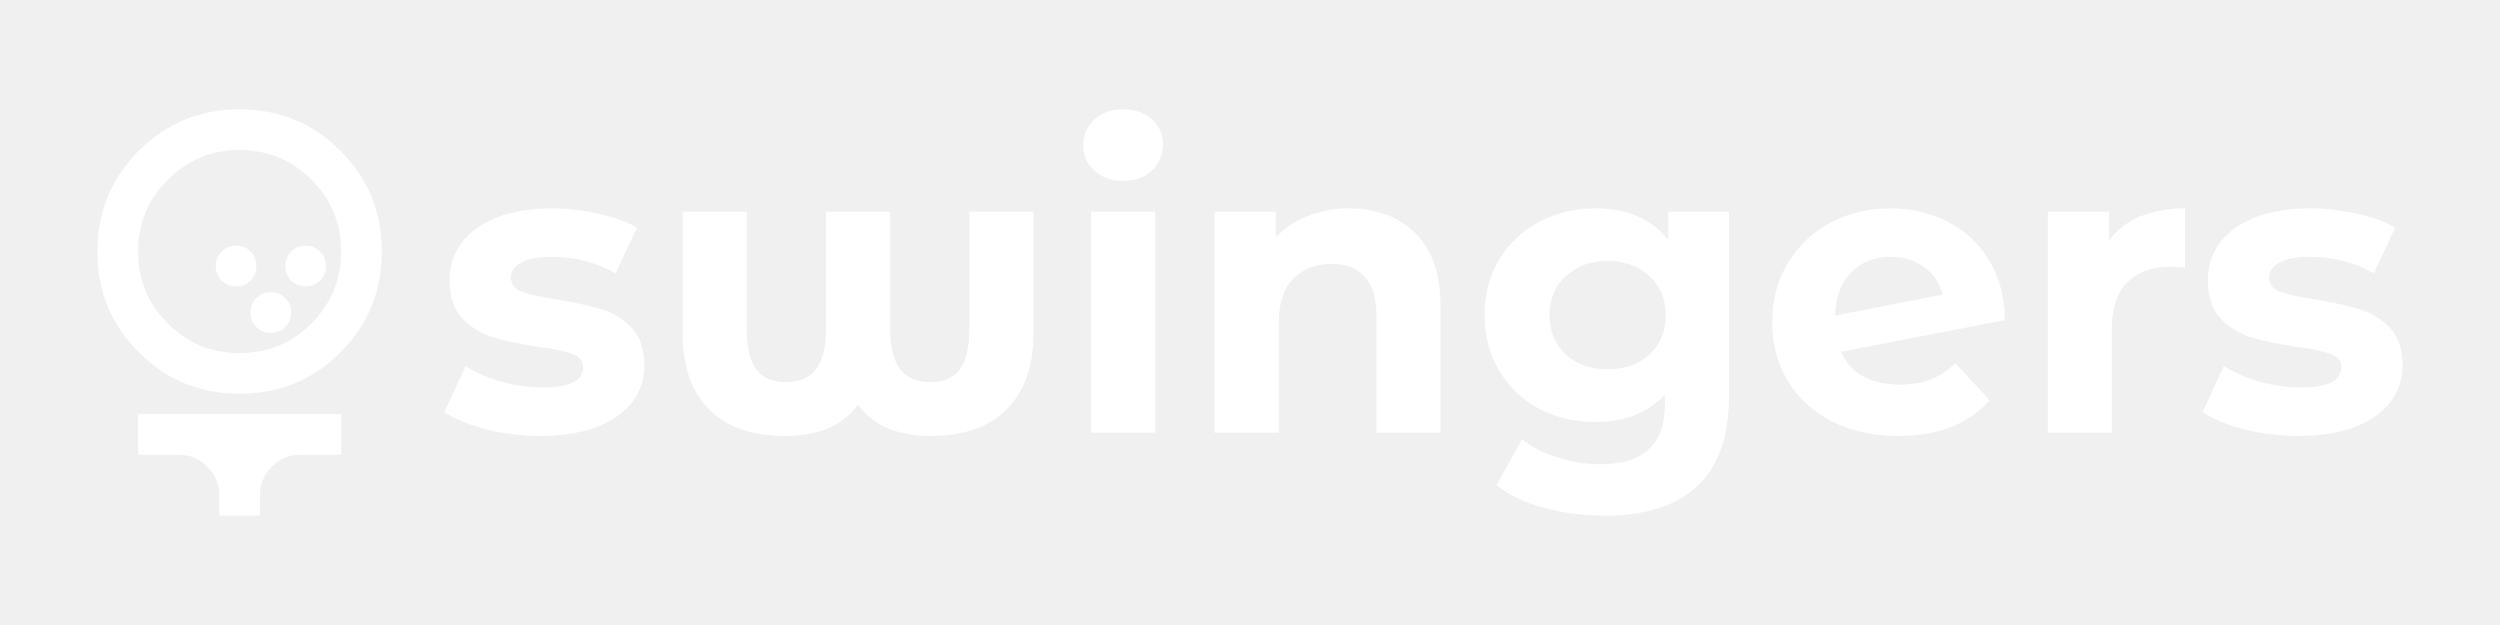
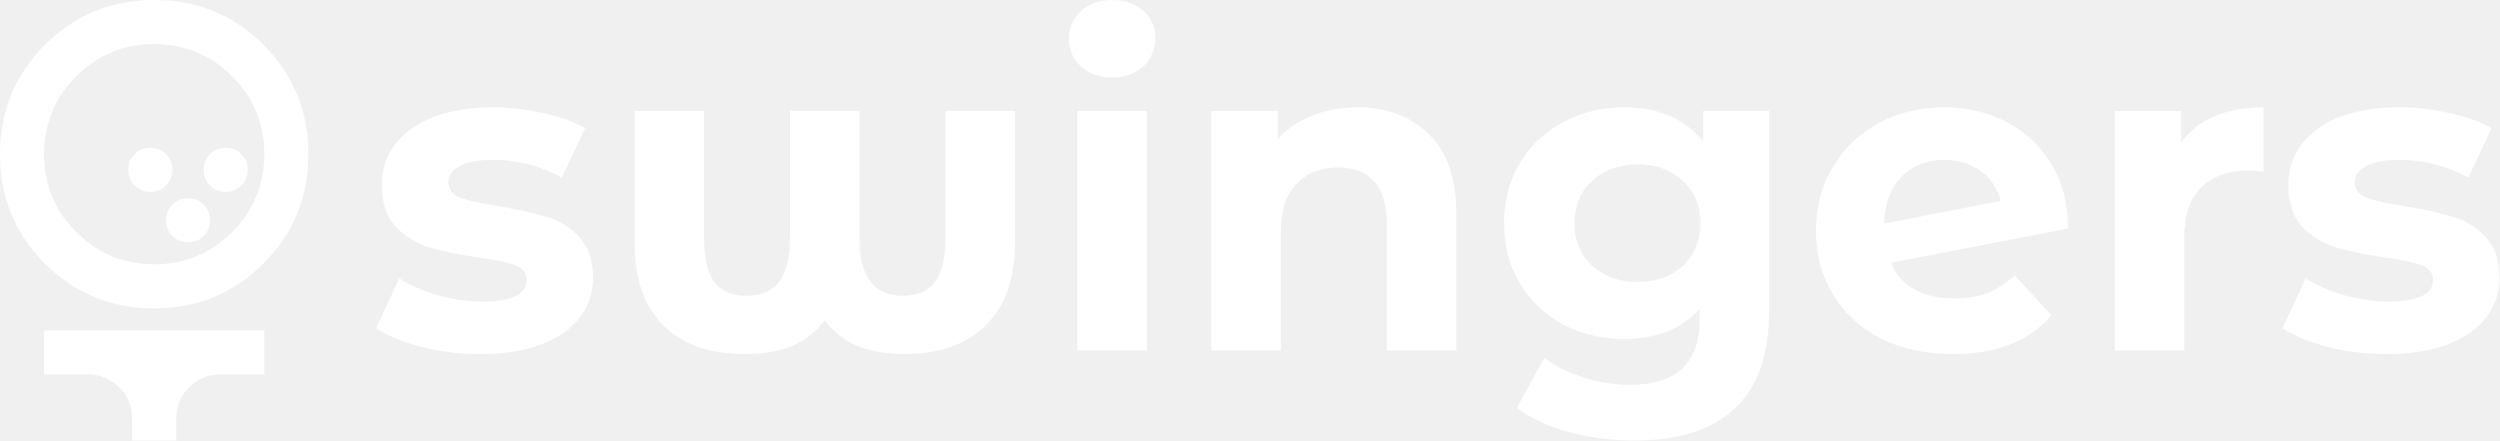
- <svg xmlns="http://www.w3.org/2000/svg" width="4000" height="1000" viewBox="0 0 4000 1000" fill="none">
-   <path d="M383.404 630C320.029 630 266.268 607.927 222.123 563.781C177.977 519.635 155.904 465.875 155.904 402.5C155.904 339.125 177.977 285.365 222.123 241.219C266.268 197.073 320.029 175 383.404 175C446.779 175 500.539 197.073 544.685 241.219C588.831 285.365 610.904 339.125 610.904 402.5C610.904 465.875 588.831 519.635 544.685 563.781C500.539 607.927 446.779 630 383.404 630ZM383.404 565C428.362 565 466.685 549.156 498.373 517.469C530.06 485.781 545.904 447.458 545.904 402.5C545.904 357.542 530.06 319.219 498.373 287.531C466.685 255.844 428.362 240 383.404 240C338.445 240 300.123 255.844 268.435 287.531C236.748 319.219 220.904 357.542 220.904 402.5C220.904 447.458 236.748 485.781 268.435 517.469C300.123 549.156 338.445 565 383.404 565ZM350.904 825V792.5C350.904 774.625 344.539 759.323 331.81 746.594C319.081 733.865 303.779 727.5 285.904 727.5H220.904V662.5H545.904V727.5H480.904C463.029 727.5 447.727 733.865 434.998 746.594C422.268 759.323 415.904 774.625 415.904 792.5V825H350.904Z" fill="white" />
-   <path d="M456.529 523.237C450.3 529.467 442.581 532.581 433.373 532.581C424.164 532.581 416.445 529.467 410.216 523.237C403.987 517.008 400.873 509.29 400.873 500.081C400.873 490.873 403.987 483.154 410.216 476.925C416.445 470.696 424.164 467.581 433.373 467.581C442.581 467.581 450.3 470.696 456.529 476.925C462.758 483.154 465.873 490.873 465.873 500.081C465.873 509.29 462.758 517.008 456.529 523.237Z" fill="white" />
-   <path d="M512.185 448.812C505.956 455.042 498.237 458.156 489.029 458.156C479.821 458.156 472.102 455.042 465.873 448.812C459.643 442.583 456.529 434.865 456.529 425.656C456.529 416.448 459.643 408.729 465.873 402.5C472.102 396.271 479.821 393.156 489.029 393.156C498.237 393.156 505.956 396.271 512.185 402.5C518.414 408.729 521.529 416.448 521.529 425.656C521.529 434.865 518.414 442.583 512.185 448.812Z" fill="white" />
-   <path d="M400.873 448.812C394.643 455.042 386.925 458.156 377.716 458.156C368.508 458.156 360.789 455.042 354.56 448.812C348.331 442.583 345.216 434.865 345.216 425.656C345.216 416.448 348.331 408.729 354.56 402.5C360.789 396.271 368.508 393.156 377.716 393.156C386.925 393.156 394.643 396.271 400.873 402.5C407.102 408.729 410.216 416.448 410.216 425.656C410.216 434.865 407.102 442.583 400.873 448.812Z" fill="white" />
-   <path d="M3677.16 697.497C3647.8 697.497 3619.1 693.992 3591.06 686.982C3563.02 679.533 3540.68 670.332 3524.03 659.378L3558.2 585.768C3573.97 595.846 3593.03 604.171 3615.38 610.743C3637.73 616.877 3659.63 619.944 3681.1 619.944C3724.48 619.944 3746.17 609.21 3746.17 587.74C3746.17 577.663 3740.25 570.433 3728.42 566.052C3716.59 561.67 3698.41 557.946 3673.87 554.879C3644.96 550.497 3621.08 545.458 3602.24 539.762C3583.4 534.066 3566.96 523.989 3552.94 509.53C3539.36 495.071 3532.57 474.478 3532.57 447.75C3532.57 425.404 3538.92 405.688 3551.63 388.6C3564.77 371.073 3583.61 357.491 3608.15 347.851C3633.13 338.212 3662.48 333.392 3696.22 333.392C3721.19 333.392 3745.95 336.24 3770.49 341.936C3795.46 347.194 3816.05 354.643 3832.27 364.282L3798.09 437.235C3766.98 419.708 3733.02 410.945 3696.22 410.945C3674.31 410.945 3657.88 414.012 3646.93 420.147C3635.97 426.281 3630.5 434.168 3630.5 443.807C3630.5 454.761 3636.41 462.428 3648.24 466.81C3660.07 471.191 3678.91 475.354 3704.76 479.297C3733.68 484.117 3757.34 489.375 3775.74 495.071C3794.15 500.329 3810.14 510.187 3823.72 524.646C3837.3 539.105 3844.1 559.26 3844.1 585.111C3844.1 607.019 3837.52 626.517 3824.38 643.605C3811.23 660.693 3791.96 674.056 3766.54 683.696C3741.57 692.897 3711.77 697.497 3677.16 697.497Z" fill="white" />
-   <path d="M3374.37 385.313C3386.64 368.225 3403.07 355.3 3423.66 346.537C3444.69 337.774 3468.79 333.392 3495.95 333.392V428.033C3484.56 427.157 3476.9 426.719 3472.95 426.719C3443.6 426.719 3420.59 435.044 3403.94 451.694C3387.29 467.905 3378.97 492.442 3378.97 525.303V692.24H3276.44V338.65H3374.37V385.313Z" fill="white" />
-   <path d="M3039.93 615.344C3058.33 615.344 3074.54 612.715 3088.56 607.457C3103.02 601.761 3116.39 592.998 3128.66 581.168L3183.21 640.319C3149.91 678.438 3101.27 697.497 3037.3 697.497C2997.43 697.497 2962.16 689.83 2931.49 674.494C2900.82 658.721 2877.16 637.032 2860.51 609.429C2843.86 581.825 2835.53 550.497 2835.53 515.445C2835.53 480.831 2843.64 449.722 2859.85 422.118C2876.5 394.077 2899.06 372.388 2927.54 357.053C2956.46 341.279 2988.88 333.392 3024.81 333.392C3058.55 333.392 3089.22 340.622 3116.83 355.081C3144.43 369.102 3166.34 389.695 3182.55 416.86C3199.2 443.588 3207.52 475.354 3207.52 512.159L2945.95 562.765C2953.39 580.292 2965.01 593.436 2980.78 602.199C2996.99 610.962 3016.71 615.344 3039.93 615.344ZM3024.81 410.945C2998.96 410.945 2977.93 419.27 2961.72 435.92C2945.51 452.57 2936.96 475.573 2936.09 504.929L3108.28 471.41C3103.46 453.008 3093.6 438.33 3078.71 427.376C3063.81 416.422 3045.84 410.945 3024.81 410.945Z" fill="white" />
-   <path d="M2766.39 338.65V633.089C2766.39 697.936 2749.53 746.132 2715.79 777.679C2682.05 809.226 2632.76 825 2567.91 825C2533.74 825 2501.31 820.838 2470.64 812.513C2439.97 804.188 2414.56 792.138 2394.4 776.365L2435.15 702.755C2450.05 715.024 2468.89 724.663 2491.67 731.673C2514.46 739.122 2537.24 742.846 2560.02 742.846C2595.51 742.846 2621.58 734.74 2638.23 718.529C2655.32 702.755 2663.87 678.657 2663.87 646.234V631.117C2637.14 660.474 2599.9 675.152 2552.14 675.152C2519.71 675.152 2489.92 668.141 2462.75 654.12C2436.03 639.661 2414.78 619.506 2399 593.655C2383.23 567.804 2375.34 538.01 2375.34 504.272C2375.34 470.534 2383.23 440.74 2399 414.889C2414.78 389.038 2436.03 369.102 2462.75 355.081C2489.92 340.622 2519.71 333.392 2552.14 333.392C2603.4 333.392 2642.4 350.261 2669.12 383.999V338.65H2766.39ZM2572.51 591.026C2599.68 591.026 2621.8 583.14 2638.89 567.366C2656.42 551.154 2665.18 530.123 2665.18 504.272C2665.18 478.421 2656.42 457.609 2638.89 441.835C2621.8 425.624 2599.68 417.518 2572.51 417.518C2545.35 417.518 2523 425.624 2505.47 441.835C2487.95 457.609 2479.18 478.421 2479.18 504.272C2479.18 530.123 2487.95 551.154 2505.47 567.366C2523 583.14 2545.35 591.026 2572.51 591.026Z" fill="white" />
-   <path d="M2158.28 333.392C2202.1 333.392 2237.37 346.537 2264.1 372.826C2291.26 399.115 2304.84 438.111 2304.84 489.813V692.24H2202.32V505.586C2202.32 477.545 2196.18 456.732 2183.91 443.15C2171.65 429.129 2153.9 422.118 2130.68 422.118C2104.83 422.118 2084.23 430.224 2068.9 446.436C2053.56 462.209 2045.9 485.87 2045.9 517.417V692.24H1943.37V338.65H2041.3V380.056C2054.88 365.158 2071.75 353.766 2091.9 345.88C2112.06 337.555 2134.18 333.392 2158.28 333.392Z" fill="white" />
-   <path d="M1745.69 338.65H1848.21V692.24H1745.69V338.65ZM1796.95 289.358C1778.11 289.358 1762.77 283.881 1750.94 272.927C1739.11 261.973 1733.2 248.391 1733.2 232.179C1733.2 215.967 1739.11 202.385 1750.94 191.431C1762.77 180.477 1778.11 175 1796.95 175C1815.79 175 1831.13 180.258 1842.96 190.774C1854.79 201.289 1860.7 214.434 1860.7 230.207C1860.7 247.295 1854.79 261.535 1842.96 272.927C1831.13 283.881 1815.79 289.358 1796.95 289.358Z" fill="white" />
-   <path d="M1653.54 338.65V533.847C1653.54 585.988 1639.3 626.298 1610.82 654.778C1582.34 683.258 1541.81 697.497 1489.23 697.497C1463.81 697.497 1441.25 693.554 1421.53 685.667C1402.25 677.781 1386.04 665.074 1372.9 647.548C1359.75 665.074 1343.54 677.781 1324.26 685.667C1304.98 693.554 1282.2 697.497 1255.91 697.497C1202.89 697.497 1162.37 683.258 1134.32 654.778C1106.28 626.298 1092.26 585.988 1092.26 533.847V338.65H1194.79V525.961C1194.79 555.317 1199.83 577.005 1209.91 591.026C1219.98 604.609 1235.76 611.4 1257.23 611.4C1279.13 611.4 1295.35 604.39 1305.86 590.369C1316.38 576.348 1321.63 554.879 1321.63 525.961V338.65H1424.16V525.961C1424.16 554.879 1429.42 576.348 1439.94 590.369C1450.45 604.39 1466.66 611.4 1488.57 611.4C1510.04 611.4 1525.81 604.609 1535.89 591.026C1545.97 577.005 1551.01 555.317 1551.01 525.961V338.65H1653.54Z" fill="white" />
-   <path d="M864.038 697.497C834.682 697.497 805.983 693.992 777.941 686.982C749.899 679.533 727.554 670.332 710.904 659.378L745.08 585.768C760.853 595.846 779.913 604.171 802.259 610.743C824.605 616.877 846.512 619.944 867.982 619.944C911.359 619.944 933.047 609.21 933.047 587.74C933.047 577.663 927.132 570.433 915.302 566.052C903.472 561.67 885.289 557.946 860.752 554.879C831.834 550.497 807.955 545.458 789.114 539.762C770.274 534.066 753.843 523.989 739.822 509.53C726.239 495.071 719.448 474.478 719.448 447.75C719.448 425.404 725.801 405.688 738.507 388.6C751.652 371.073 770.493 357.491 795.029 347.851C820.004 338.212 849.36 333.392 883.098 333.392C908.073 333.392 932.828 336.24 957.365 341.936C982.34 347.194 1002.93 354.643 1019.14 364.282L984.969 437.235C953.86 419.708 919.903 410.945 883.098 410.945C861.19 410.945 844.76 414.012 833.806 420.147C822.852 426.281 817.375 434.168 817.375 443.807C817.375 454.761 823.29 462.428 835.12 466.81C846.95 471.191 865.791 475.354 891.642 479.297C920.56 484.117 944.22 489.375 962.623 495.071C981.025 500.329 997.018 510.187 1010.6 524.646C1024.18 539.105 1030.97 559.26 1030.97 585.111C1030.97 607.019 1024.4 626.517 1011.26 643.605C998.113 660.693 978.834 674.056 953.421 683.696C928.447 692.897 898.652 697.497 864.038 697.497Z" fill="white" />
+ <svg xmlns="http://www.w3.org/2000/svg" width="3689" height="650" viewBox="0 0 3689 650" fill="none">
+   <path d="M227.5 455C164.125 455 110.365 432.927 66.219 388.781C22.073 344.635 0 290.875 0 227.5C0 164.125 22.073 110.365 66.219 66.219C110.365 22.073 164.125 0 227.5 0C290.875 0 344.635 22.073 388.781 66.219C432.927 110.365 455 164.125 455 227.5C455 290.875 432.927 344.635 388.781 388.781C344.635 432.927 290.875 455 227.5 455ZM227.5 390C272.458 390 310.781 374.156 342.469 342.469C374.156 310.781 390 272.458 390 227.5C390 182.542 374.156 144.219 342.469 112.531C310.781 80.844 272.458 65 227.5 65C182.542 65 144.219 80.844 112.531 112.531C80.844 144.219 65 182.542 65 227.5C65 272.458 80.844 310.781 112.531 342.469C144.219 374.156 182.542 390 227.5 390ZM195 650V617.5C195 599.625 188.635 584.323 175.906 571.594C163.177 558.865 147.875 552.5 130 552.5H65V487.5H390V552.5H325C307.125 552.5 291.823 558.865 279.094 571.594C266.365 584.323 260 599.625 260 617.5V650H195Z" fill="white" />
+   <path d="M300.625 348.237C294.396 354.467 286.677 357.581 277.469 357.581C268.26 357.581 260.542 354.467 254.313 348.237C248.083 342.008 244.969 334.29 244.969 325.081C244.969 315.873 248.083 308.154 254.313 301.925C260.542 295.696 268.26 292.581 277.469 292.581C286.677 292.581 294.396 295.696 300.625 301.925C306.854 308.154 309.969 315.873 309.969 325.081C309.969 334.29 306.854 342.008 300.625 348.237Z" fill="white" />
+   <path d="M356.281 273.812C350.052 280.042 342.333 283.156 333.125 283.156C323.917 283.156 316.198 280.042 309.969 273.812C303.74 267.583 300.625 259.865 300.625 250.656C300.625 241.448 303.74 233.729 309.969 227.5C316.198 221.271 323.917 218.156 333.125 218.156C342.333 218.156 350.052 221.271 356.281 227.5C362.51 233.729 365.625 241.448 365.625 250.656C365.625 259.865 362.51 267.583 356.281 273.812Z" fill="white" />
+   <path d="M244.969 273.812C238.74 280.042 231.021 283.156 221.813 283.156C212.604 283.156 204.885 280.042 198.656 273.812C192.427 267.583 189.313 259.865 189.313 250.656C189.313 241.448 192.427 233.729 198.656 227.5C204.885 221.271 212.604 218.156 221.813 218.156C231.021 218.156 238.74 221.271 244.969 227.5C251.198 233.729 254.313 241.448 254.313 250.656C254.313 259.865 251.198 267.583 244.969 273.812Z" fill="white" />
+   <path d="M3521.26 522.497C3491.9 522.497 3463.2 518.992 3435.16 511.982C3407.12 504.533 3384.77 495.332 3368.12 484.378L3402.3 410.768C3418.07 420.846 3437.13 429.171 3459.48 435.743C3481.82 441.877 3503.73 444.944 3525.2 444.944C3568.58 444.944 3590.27 434.21 3590.27 412.74C3590.27 402.663 3584.35 395.433 3572.52 391.052C3560.69 386.67 3542.51 382.946 3517.97 379.879C3489.05 375.497 3465.17 370.458 3446.33 364.762C3427.49 359.066 3411.06 348.989 3397.04 334.53C3383.46 320.071 3376.67 299.478 3376.67 272.75C3376.67 250.404 3383.02 230.688 3395.73 213.6C3408.87 196.073 3427.71 182.491 3452.25 172.851C3477.22 163.212 3506.58 158.392 3540.32 158.392C3565.29 158.392 3590.05 161.24 3614.58 166.936C3639.56 172.194 3660.15 179.643 3676.36 189.282L3642.19 262.235C3611.08 244.708 3577.12 235.945 3540.32 235.945C3518.41 235.945 3501.98 239.012 3491.02 245.147C3480.07 251.281 3474.59 259.168 3474.59 268.807C3474.59 279.761 3480.51 287.428 3492.34 291.81C3504.17 296.191 3523.01 300.354 3548.86 304.297C3577.78 309.117 3601.44 314.375 3619.84 320.071C3638.24 325.329 3654.24 335.187 3667.82 349.646C3681.4 364.105 3688.19 384.26 3688.19 410.111C3688.19 432.019 3681.62 451.517 3668.48 468.605C3655.33 485.693 3636.05 499.056 3610.64 508.696C3585.67 517.897 3555.87 522.497 3521.26 522.497Z" fill="white" />
+   <path d="M3218.46 210.313C3230.73 193.225 3247.16 180.3 3267.76 171.537C3288.79 162.774 3312.89 158.392 3340.05 158.392V253.033C3328.66 252.157 3320.99 251.719 3317.05 251.719C3287.69 251.719 3264.69 260.044 3248.04 276.694C3231.39 292.905 3223.06 317.442 3223.06 350.303V517.24H3120.54V163.65H3218.46V210.313Z" fill="white" />
+   <path d="M2884.03 440.344C2902.43 440.344 2918.64 437.715 2932.66 432.457C2947.12 426.761 2960.48 417.998 2972.75 406.168L3027.3 465.319C2994 503.438 2945.37 522.497 2881.4 522.497C2841.53 522.497 2806.25 514.83 2775.58 499.494C2744.91 483.721 2721.25 462.032 2704.6 434.429C2687.95 406.825 2679.63 375.497 2679.63 340.445C2679.63 305.831 2687.73 274.722 2703.95 247.118C2720.6 219.077 2743.16 197.388 2771.64 182.053C2800.56 166.279 2832.98 158.392 2868.91 158.392C2902.65 158.392 2933.32 165.622 2960.92 180.081C2988.53 194.102 3010.43 214.695 3026.65 241.86C3043.29 268.588 3051.62 300.354 3051.62 337.159L2790.04 387.765C2797.49 405.292 2809.1 418.436 2824.88 427.199C2841.09 435.962 2860.8 440.344 2884.03 440.344ZM2868.91 235.945C2843.06 235.945 2822.03 244.27 2805.82 260.92C2789.6 277.57 2781.06 300.573 2780.18 329.929L2952.38 296.41C2947.56 278.008 2937.7 263.33 2922.8 252.376C2907.91 241.422 2889.94 235.945 2868.91 235.945Z" fill="white" />
+   <path d="M2610.49 163.65V458.089C2610.49 522.936 2593.62 571.132 2559.88 602.679C2526.15 634.226 2476.85 650 2412.01 650C2377.83 650 2345.41 645.838 2314.74 637.513C2284.07 629.188 2258.65 617.138 2238.5 601.365L2279.25 527.755C2294.14 540.024 2312.98 549.663 2335.77 556.673C2358.55 564.122 2381.34 567.846 2404.12 567.846C2439.61 567.846 2465.68 559.74 2482.33 543.529C2499.42 527.755 2507.96 503.657 2507.96 471.234V456.117C2481.23 485.474 2443.99 500.152 2396.23 500.152C2363.81 500.152 2334.02 493.141 2306.85 479.12C2280.12 464.661 2258.87 444.506 2243.1 418.655C2227.33 392.804 2219.44 363.01 2219.44 329.272C2219.44 295.534 2227.33 265.74 2243.1 239.889C2258.87 214.038 2280.12 194.102 2306.85 180.081C2334.02 165.622 2363.81 158.392 2396.23 158.392C2447.5 158.392 2486.49 175.261 2513.22 208.999V163.65H2610.49ZM2416.61 416.026C2443.77 416.026 2465.9 408.14 2482.99 392.366C2500.51 376.154 2509.28 355.123 2509.28 329.272C2509.28 303.421 2500.51 282.609 2482.99 266.835C2465.9 250.624 2443.77 242.518 2416.61 242.518C2389.44 242.518 2367.1 250.624 2349.57 266.835C2332.04 282.609 2323.28 303.421 2323.28 329.272C2323.28 355.123 2332.04 376.154 2349.57 392.366C2367.1 408.14 2389.44 416.026 2416.61 416.026Z" fill="white" />
+   <path d="M2002.38 158.392C2046.19 158.392 2081.47 171.537 2108.19 197.826C2135.36 224.115 2148.94 263.111 2148.94 314.813V517.24H2046.41V330.586C2046.41 302.545 2040.28 281.732 2028.01 268.15C2015.74 254.129 1998 247.118 1974.78 247.118C1948.92 247.118 1928.33 255.224 1913 271.436C1897.66 287.209 1889.99 310.87 1889.99 342.417V517.24H1787.46V163.65H1885.39V205.056C1898.97 190.158 1915.84 178.766 1936 170.88C1956.15 162.555 1978.28 158.392 2002.38 158.392Z" fill="white" />
+   <path d="M1589.78 163.65H1692.31V517.24H1589.78V163.65ZM1641.05 114.358C1622.21 114.358 1606.87 108.881 1595.04 97.927C1583.21 86.973 1577.29 73.391 1577.29 57.179C1577.29 40.967 1583.21 27.385 1595.04 16.431C1606.87 5.477 1622.21 0 1641.05 0C1659.89 0 1675.22 5.258 1687.05 15.774C1698.88 26.289 1704.8 39.434 1704.8 55.207C1704.8 72.295 1698.88 86.535 1687.05 97.927C1675.22 108.881 1659.89 114.358 1641.05 114.358Z" fill="white" />
+   <path d="M1497.63 163.65V358.847C1497.63 410.988 1483.39 451.298 1454.91 479.778C1426.43 508.258 1385.9 522.497 1333.32 522.497C1307.91 522.497 1285.35 518.554 1265.63 510.667C1246.35 502.781 1230.14 490.074 1216.99 472.548C1203.85 490.074 1187.64 502.781 1168.36 510.667C1149.08 518.554 1126.3 522.497 1100.01 522.497C1046.99 522.497 1006.46 508.258 978.42 479.778C950.378 451.298 936.357 410.988 936.357 358.847V163.65H1038.89V350.961C1038.89 380.317 1043.92 402.005 1054 416.026C1064.08 429.609 1079.85 436.4 1101.32 436.4C1123.23 436.4 1139.44 429.39 1149.96 415.369C1160.47 401.348 1165.73 379.879 1165.73 350.961V163.65H1268.26V350.961C1268.26 379.879 1273.52 401.348 1284.03 415.369C1294.55 429.39 1310.76 436.4 1332.67 436.4C1354.14 436.4 1369.91 429.609 1379.99 416.026C1390.06 402.005 1395.1 380.317 1395.1 350.961V163.65H1497.63Z" fill="white" />
+   <path d="M708.134 522.497C678.778 522.497 650.079 518.992 622.037 511.982C593.996 504.533 571.65 495.332 555 484.378L589.176 410.768C604.949 420.846 624.009 429.171 646.355 435.743C668.701 441.877 690.608 444.944 712.078 444.944C755.455 444.944 777.144 434.21 777.144 412.74C777.144 402.663 771.229 395.433 759.398 391.052C747.568 386.67 729.385 382.946 704.848 379.879C675.93 375.497 652.051 370.458 633.21 364.762C614.37 359.066 597.939 348.989 583.918 334.53C570.335 320.071 563.544 299.478 563.544 272.75C563.544 250.404 569.897 230.688 582.604 213.6C595.748 196.073 614.589 182.491 639.125 172.851C664.1 163.212 693.456 158.392 727.194 158.392C752.169 158.392 776.924 161.24 801.461 166.936C826.436 172.194 847.029 179.643 863.241 189.282L829.065 262.235C797.956 244.708 763.999 235.945 727.194 235.945C705.286 235.945 688.856 239.012 677.902 245.147C666.948 251.281 661.471 259.168 661.471 268.807C661.471 279.761 667.386 287.428 679.216 291.81C691.047 296.191 709.887 300.354 735.738 304.297C764.656 309.117 788.316 314.375 806.719 320.071C825.121 325.329 841.114 335.187 854.697 349.646C868.279 364.105 875.071 384.26 875.071 410.111C875.071 432.019 868.498 451.517 855.354 468.605C842.209 485.693 822.931 499.056 797.518 508.696C772.543 517.897 742.749 522.497 708.134 522.497Z" fill="white" />
</svg>
